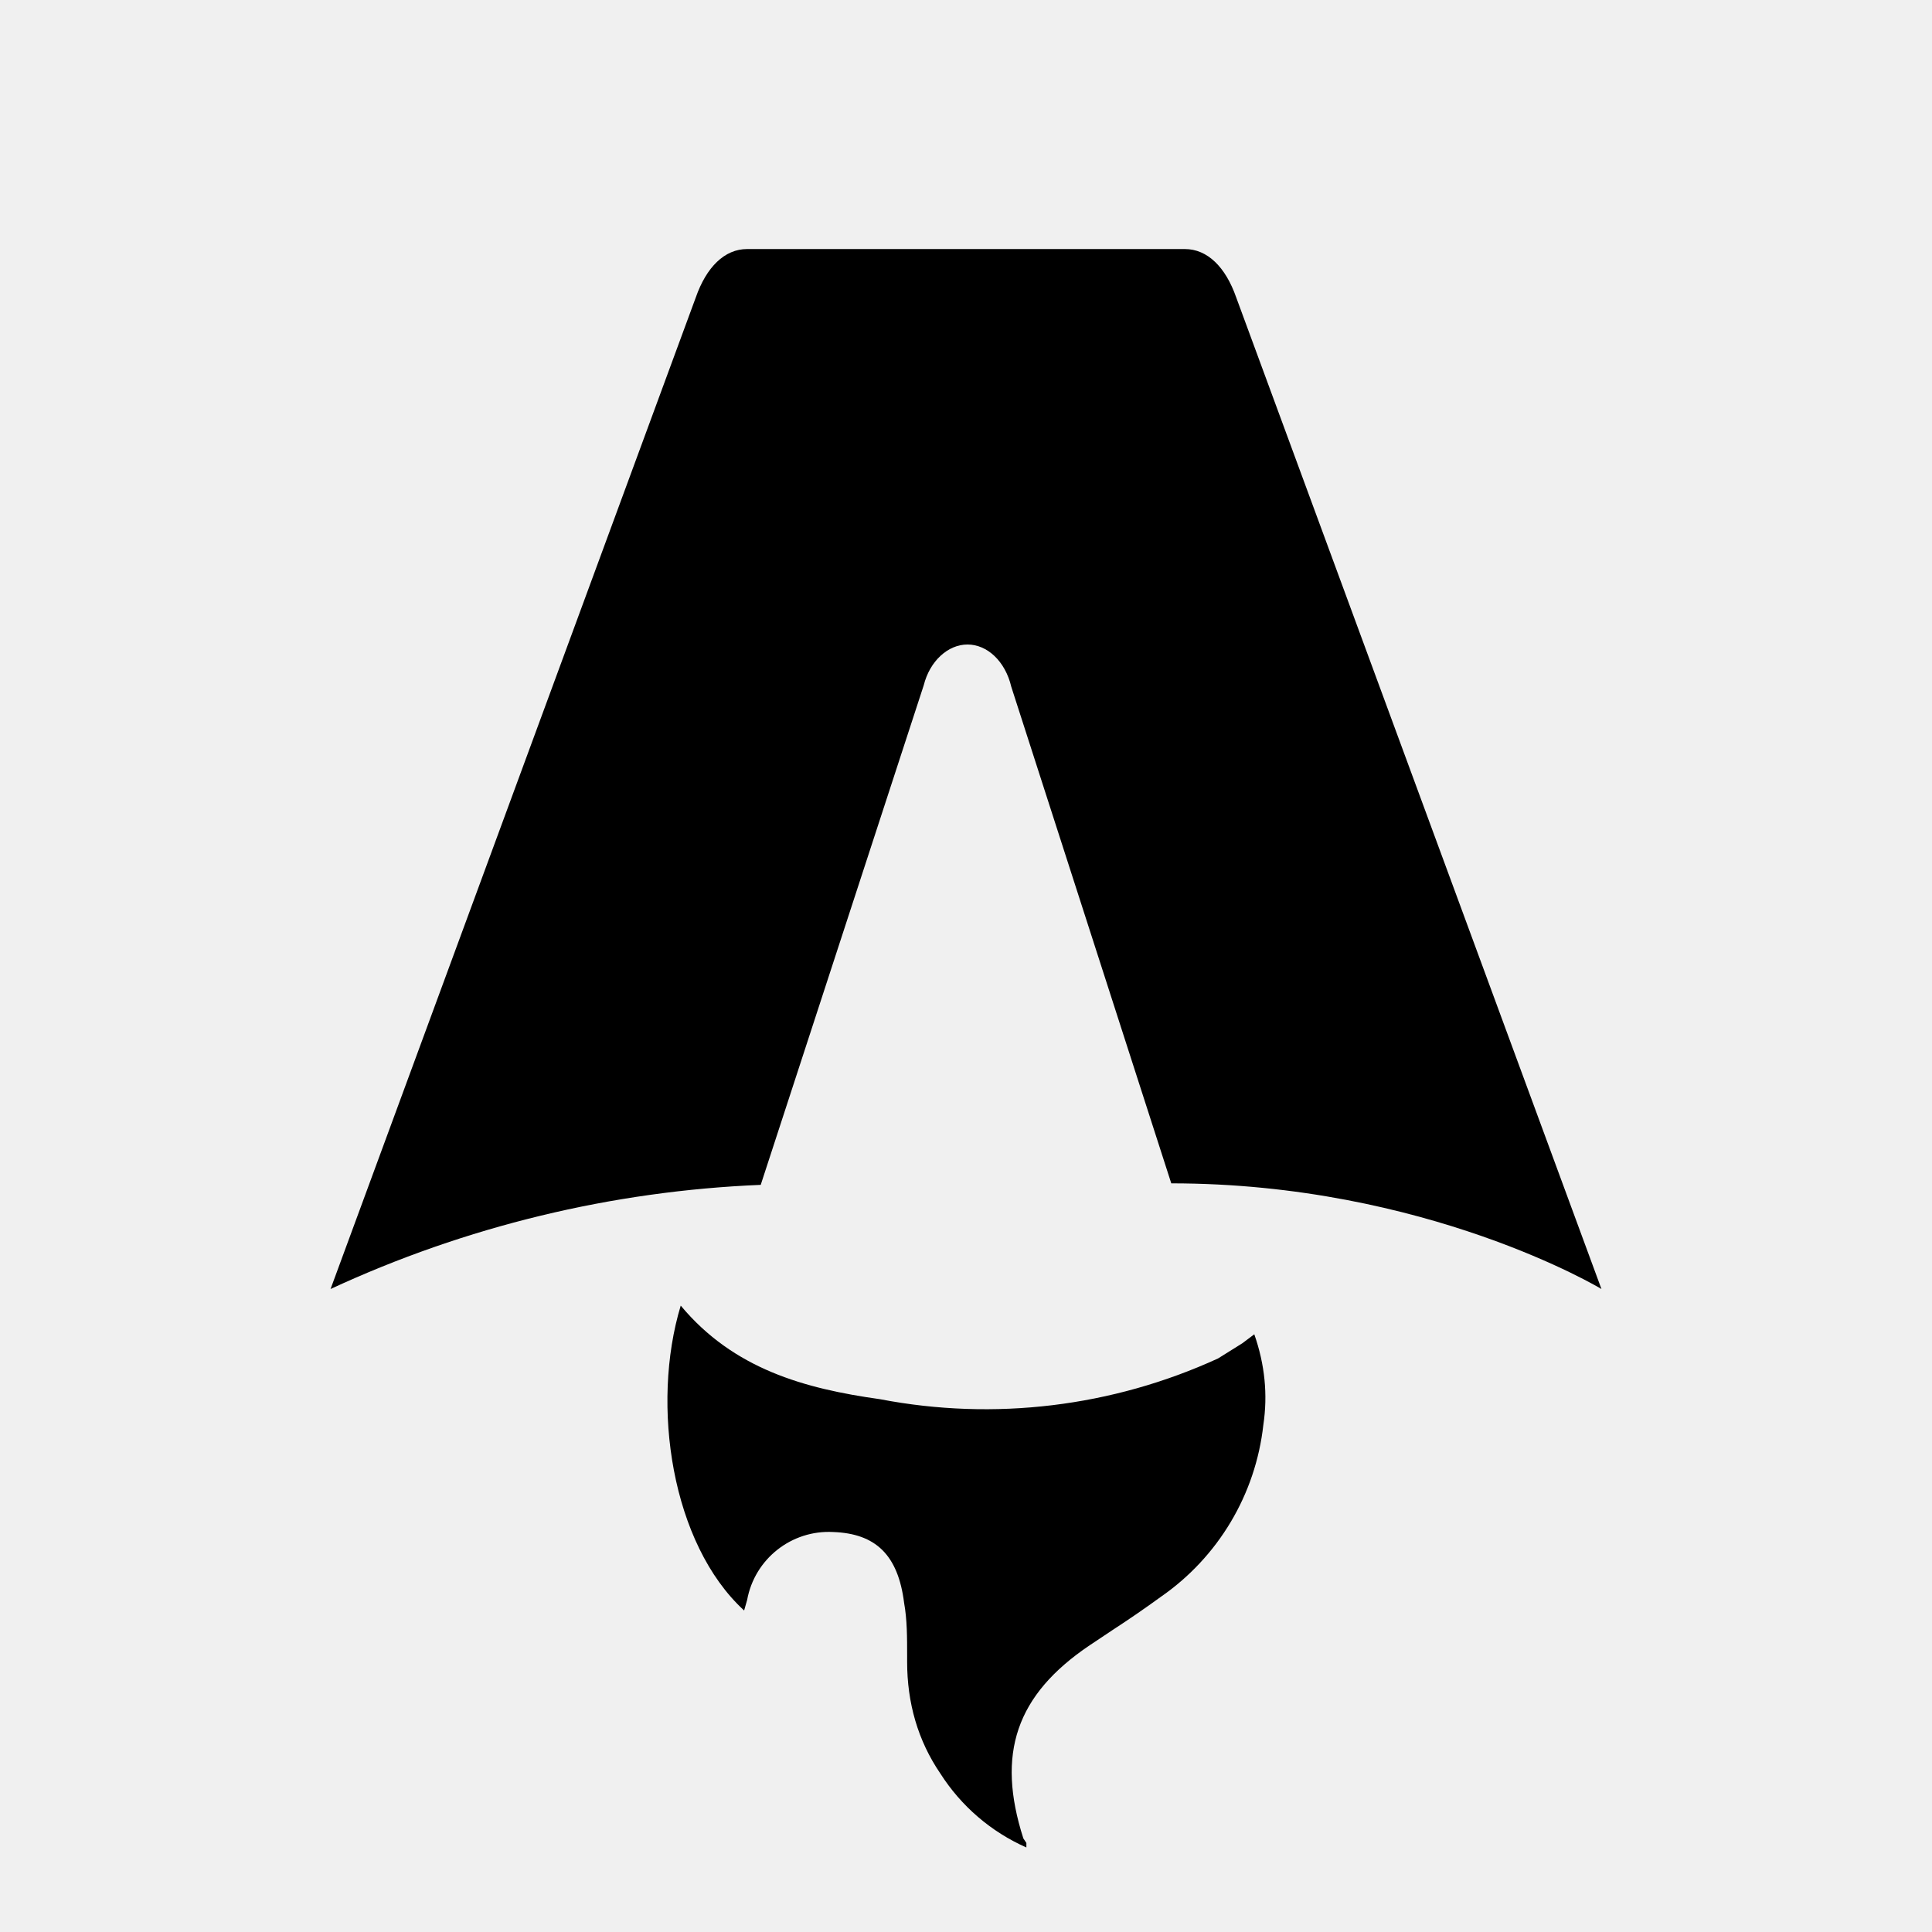
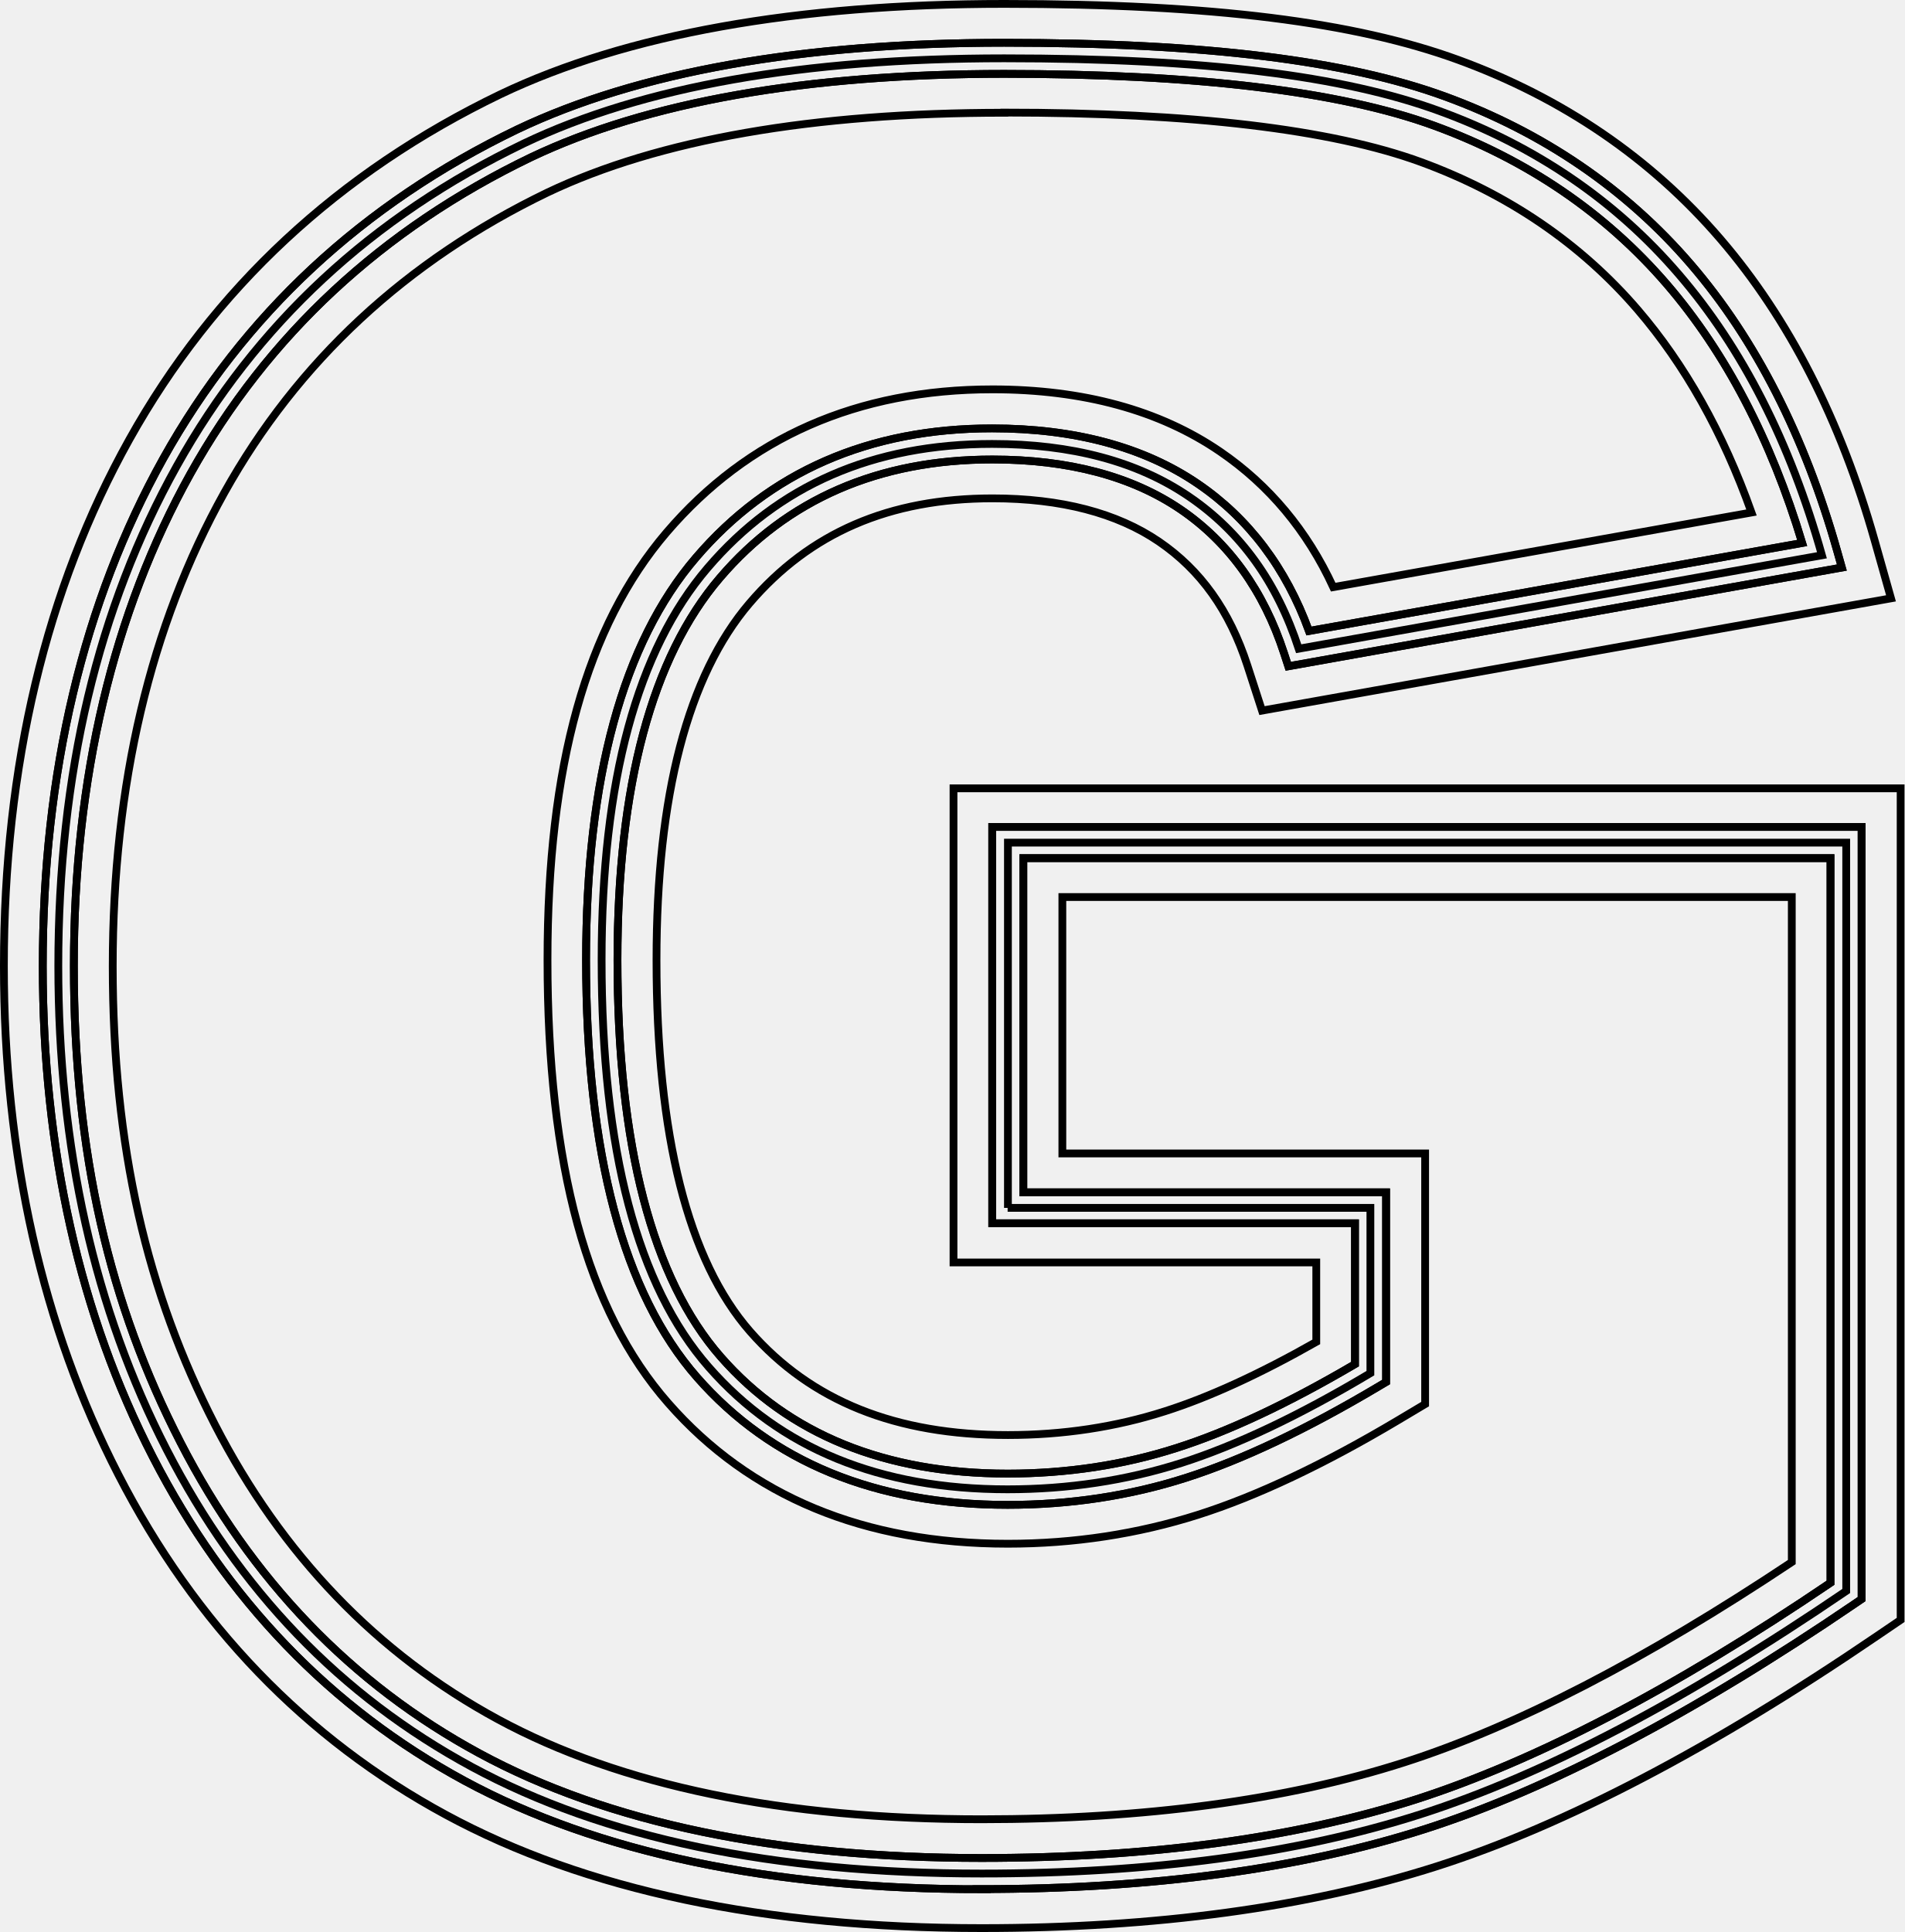
- <svg xmlns="http://www.w3.org/2000/svg" fill="none" viewBox="0 0 128 128">
-   <path d="M50.4 78.5a75.1 75.1 0 0 0-28.5 6.9l24.2-65.7c.7-2 1.9-3.2 3.4-3.2h29c1.5 0 2.7 1.2 3.4 3.2l24.2 65.7s-11.6-7-28.5-7L67 45.5c-.4-1.7-1.6-2.8-2.9-2.8-1.3 0-2.5 1.1-2.9 2.7L50.4 78.5Zm-1.1 28.2Zm-4.2-20.2c-2 6.6-.6 15.8 4.2 20.2a17.5 17.5 0 0 1 .2-.7 5.5 5.5 0 0 1 5.7-4.5c2.8.1 4.3 1.5 4.7 4.7.2 1.1.2 2.3.2 3.5v.4c0 2.7.7 5.2 2.2 7.4a13 13 0 0 0 5.7 4.9v-.3l-.2-.3c-1.8-5.6-.5-9.5 4.4-12.8l1.5-1a73 73 0 0 0 3.2-2.2 16 16 0 0 0 6.8-11.4c.3-2 .1-4-.6-6l-.8.6-1.6 1a37 37 0 0 1-22.4 2.7c-5-.7-9.7-2-13.2-6.2Z" />
-   <style>
-         path { fill: #000; }
-         @media (prefers-color-scheme: dark) {
-             path { fill: #FFF; }
-         }
+ <svg xmlns="http://www.w3.org/2000/svg" id="Layer_1" data-name="Layer 1" viewBox="0 0 122.48 124.25">
+   <defs>
+     <style>
+       .cls-1 {
+         fill: none;
+         stroke: #000;
+         stroke-width: .5px;
+       }
    </style>
+   </defs>
+   <g>
+     <path class="cls-1" d="M64.82,77.68v-23.49h53.91v48.13c-10.32,7.03-19.45,11.82-27.38,14.36s-17.34,3.81-28.22,3.81c-13.4,0-24.32-2.28-32.77-6.85-8.45-4.57-14.99-11.37-19.64-20.41-4.65-9.04-6.97-19.41-6.97-31.11,0-12.32,2.54-23.04,7.62-32.15,5.08-9.11,12.53-16.03,22.33-20.75,7.65-3.65,17.94-5.47,30.88-5.47s21.81,1.13,27.99,3.39c6.19,2.26,11.32,5.76,15.4,10.51,4.08,4.75,7.15,10.77,9.2,18.06l-33.65,6.01c-1.39-4.26-3.73-7.52-7.05-9.78-3.31-2.26-7.54-3.39-12.67-3.39-7.65,0-13.75,2.66-18.29,7.97-4.54,5.31-6.82,13.72-6.82,25.22,0,12.22,2.3,20.95,6.89,26.18,4.59,5.24,11,7.86,19.21,7.86,3.9,0,7.62-.56,11.17-1.69,3.54-1.13,7.6-3.05,12.17-5.78v-10.63h-23.33Z" />
+     <path class="cls-1" d="M63.12,121.5c-13.51,0-24.69-2.35-33.24-6.97-8.59-4.65-15.33-11.65-20.05-20.83-4.7-9.14-7.08-19.76-7.08-31.57,0-12.43,2.61-23.42,7.75-32.64,5.16-9.25,12.82-16.38,22.77-21.17,7.75-3.69,18.29-5.57,31.31-5.57s22.07,1.16,28.34,3.45c6.32,2.31,11.64,5.94,15.82,10.8,4.16,4.84,7.32,11.04,9.41,18.44l.3,1.06-35.6,6.35-.27-.83c-1.31-4.02-3.55-7.14-6.66-9.26-3.13-2.13-7.2-3.21-12.1-3.21-7.31,0-13.21,2.56-17.53,7.62-4.36,5.1-6.58,13.37-6.58,24.57,0,11.91,2.24,20.5,6.64,25.52,4.37,4.99,10.58,7.51,18.46,7.51,3.78,0,7.44-.55,10.86-1.65,3.33-1.06,7.18-2.87,11.47-5.39v-9.06h-23.33v-25.49h55.91v49.66l-.44.3c-10.35,7.05-19.65,11.93-27.64,14.49-7.99,2.56-17.59,3.86-28.53,3.86ZM64.59,4.75c-12.73,0-22.97,1.81-30.45,5.37-9.57,4.61-16.93,11.45-21.89,20.34-4.97,8.92-7.5,19.58-7.5,31.66s2.31,21.81,6.86,30.65c4.53,8.81,11,15.54,19.22,19.99,8.25,4.47,19.12,6.73,32.29,6.73,10.73,0,20.12-1.27,27.92-3.76,7.69-2.47,16.67-7.15,26.68-13.94v-46.6h-51.91v21.49h23.33v12.2l-.49.29c-4.62,2.75-8.78,4.72-12.38,5.87-3.62,1.16-7.48,1.74-11.47,1.74-8.48,0-15.2-2.76-19.97-8.2-4.74-5.4-7.14-14.43-7.14-26.84,0-11.69,2.37-20.4,7.06-25.87,4.72-5.52,11.13-8.32,19.05-8.32,5.31,0,9.77,1.2,13.23,3.56,3.27,2.23,5.67,5.41,7.15,9.47l31.72-5.66c-2-6.65-4.92-12.23-8.69-16.62-3.95-4.59-8.99-8.03-14.99-10.22-6.05-2.21-15.35-3.33-27.65-3.33Z" />
+   </g>
+   <path class="cls-1" d="M63.12,124c-13.93,0-25.51-2.45-34.43-7.28-9.04-4.89-16.13-12.25-21.08-21.89C2.73,85.34.25,74.34.25,62.12c0-12.87,2.71-24.26,8.07-33.86,5.42-9.71,13.45-17.18,23.87-22.2C40.29,2.2,51.18.25,64.59.25s22.56,1.18,29.19,3.6c6.73,2.46,12.4,6.33,16.86,11.52,4.4,5.12,7.73,11.64,9.92,19.39l1.05,3.72-40.45,7.22-.94-2.9c-1.15-3.54-3.01-6.14-5.69-7.97-2.7-1.84-6.3-2.78-10.7-2.78-6.64,0-11.75,2.21-15.63,6.75-3.96,4.64-5.98,12.36-5.98,22.95,0,11.29,2.03,19.32,6.02,23.88,3.93,4.48,9.36,6.66,16.58,6.66,3.52,0,6.92-.51,10.1-1.53,2.83-.9,6.1-2.4,9.73-4.46v-5.11h-23.33v-30.49h60.91v53.48l-1.53,1.04c-10.55,7.19-20.06,12.17-28.28,14.8-8.24,2.64-18.1,3.98-29.29,3.98ZM64.59,7.25c-12.35,0-22.24,1.73-29.38,5.13-9.08,4.38-16.08,10.87-20.78,19.3-4.76,8.54-7.18,18.79-7.18,30.45s2.21,21.02,6.58,29.51c4.3,8.35,10.42,14.72,18.19,18.93,7.88,4.27,18.35,6.43,31.1,6.43,10.47,0,19.61-1.23,27.16-3.65,7.19-2.3,15.57-6.64,24.95-12.89v-42.77h-46.91v16.49h23.33v16.12l-1.71,1.02c-4.78,2.85-9.12,4.9-12.9,6.1-3.87,1.23-7.98,1.86-12.23,1.86-9.23,0-16.58-3.04-21.84-9.05-5.22-5.95-7.76-15.27-7.76-28.49,0-12.48,2.5-21.47,7.66-27.5,5.22-6.1,12.27-9.2,20.95-9.2,5.83,0,10.75,1.34,14.64,4,3.16,2.16,5.6,5.08,7.28,8.72l26.9-4.8c-1.83-5.14-4.29-9.51-7.31-13.03-3.67-4.27-8.36-7.46-13.95-9.51-5.77-2.11-14.79-3.18-26.79-3.18Z" />
+   <path class="cls-1" d="M63.12,121.5c-13.51,0-24.69-2.35-33.24-6.97-8.59-4.65-15.33-11.65-20.05-20.83-4.7-9.14-7.08-19.76-7.08-31.57,0-12.43,2.61-23.42,7.75-32.64,5.16-9.25,12.82-16.38,22.77-21.17,7.75-3.69,18.29-5.57,31.31-5.57s22.07,1.16,28.34,3.45c6.32,2.31,11.64,5.94,15.82,10.8,4.16,4.84,7.32,11.04,9.41,18.44l.3,1.06-35.6,6.35-.27-.83c-1.31-4.02-3.55-7.14-6.66-9.26-3.13-2.13-7.2-3.21-12.1-3.21-7.31,0-13.21,2.56-17.53,7.62-4.36,5.1-6.58,13.37-6.58,24.57,0,11.91,2.24,20.5,6.64,25.52,4.37,4.99,10.58,7.51,18.46,7.51,3.78,0,7.44-.55,10.86-1.65,3.33-1.06,7.18-2.87,11.47-5.39v-9.06h-23.33v-25.49h55.91v49.66l-.44.3c-10.35,7.05-19.65,11.93-27.64,14.49-7.99,2.56-17.59,3.86-28.53,3.86ZM64.59,4.75c-12.73,0-22.97,1.81-30.45,5.37-9.57,4.61-16.93,11.45-21.89,20.34-4.97,8.92-7.5,19.58-7.5,31.66s2.31,21.81,6.86,30.65c4.53,8.81,11,15.54,19.22,19.99,8.25,4.47,19.12,6.73,32.29,6.73,10.73,0,20.12-1.27,27.92-3.76,7.69-2.47,16.67-7.15,26.68-13.94v-46.6h-51.91v21.49h23.33v12.2l-.49.29c-4.62,2.75-8.78,4.72-12.38,5.87-3.62,1.16-7.48,1.74-11.47,1.74-8.48,0-15.2-2.76-19.97-8.2-4.74-5.4-7.14-14.43-7.14-26.84,0-11.69,2.37-20.4,7.06-25.87,4.72-5.52,11.13-8.32,19.05-8.32,5.31,0,9.77,1.2,13.23,3.56,3.27,2.23,5.67,5.41,7.15,9.47l31.72-5.66c-2-6.65-4.92-12.23-8.69-16.62-3.95-4.59-8.99-8.03-14.99-10.22-6.05-2.21-15.35-3.33-27.65-3.33Z" />
</svg>
